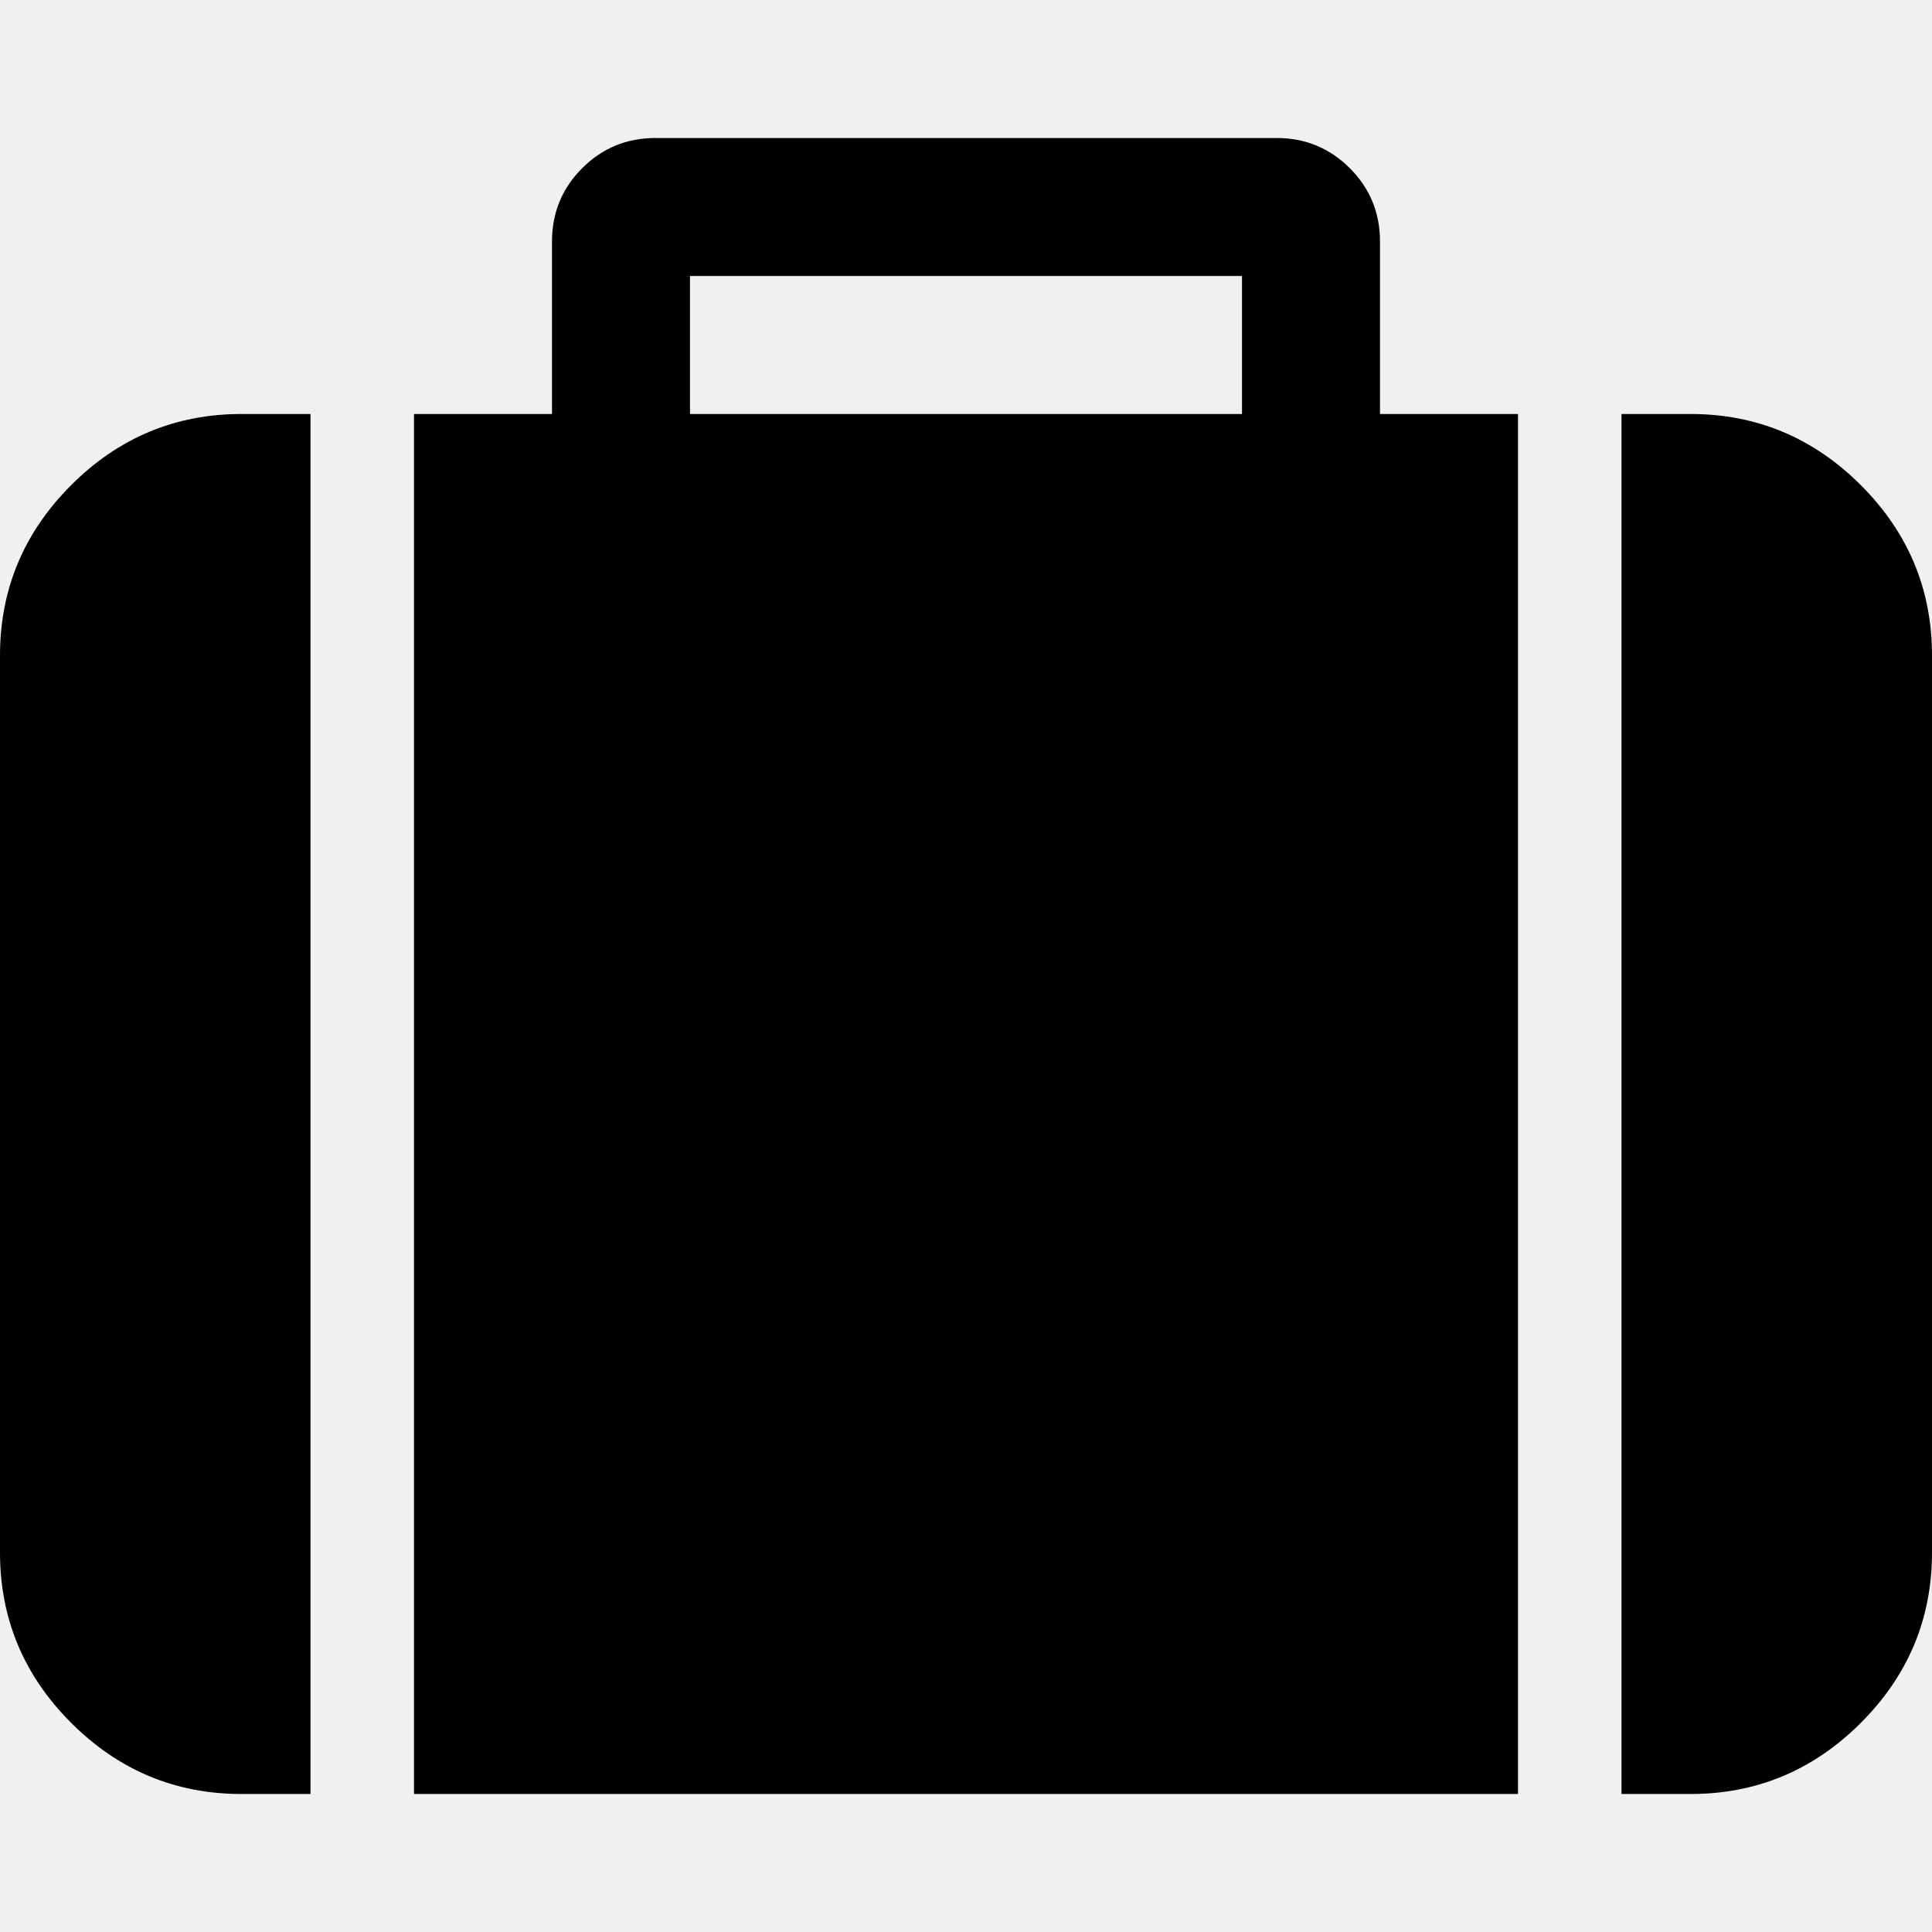
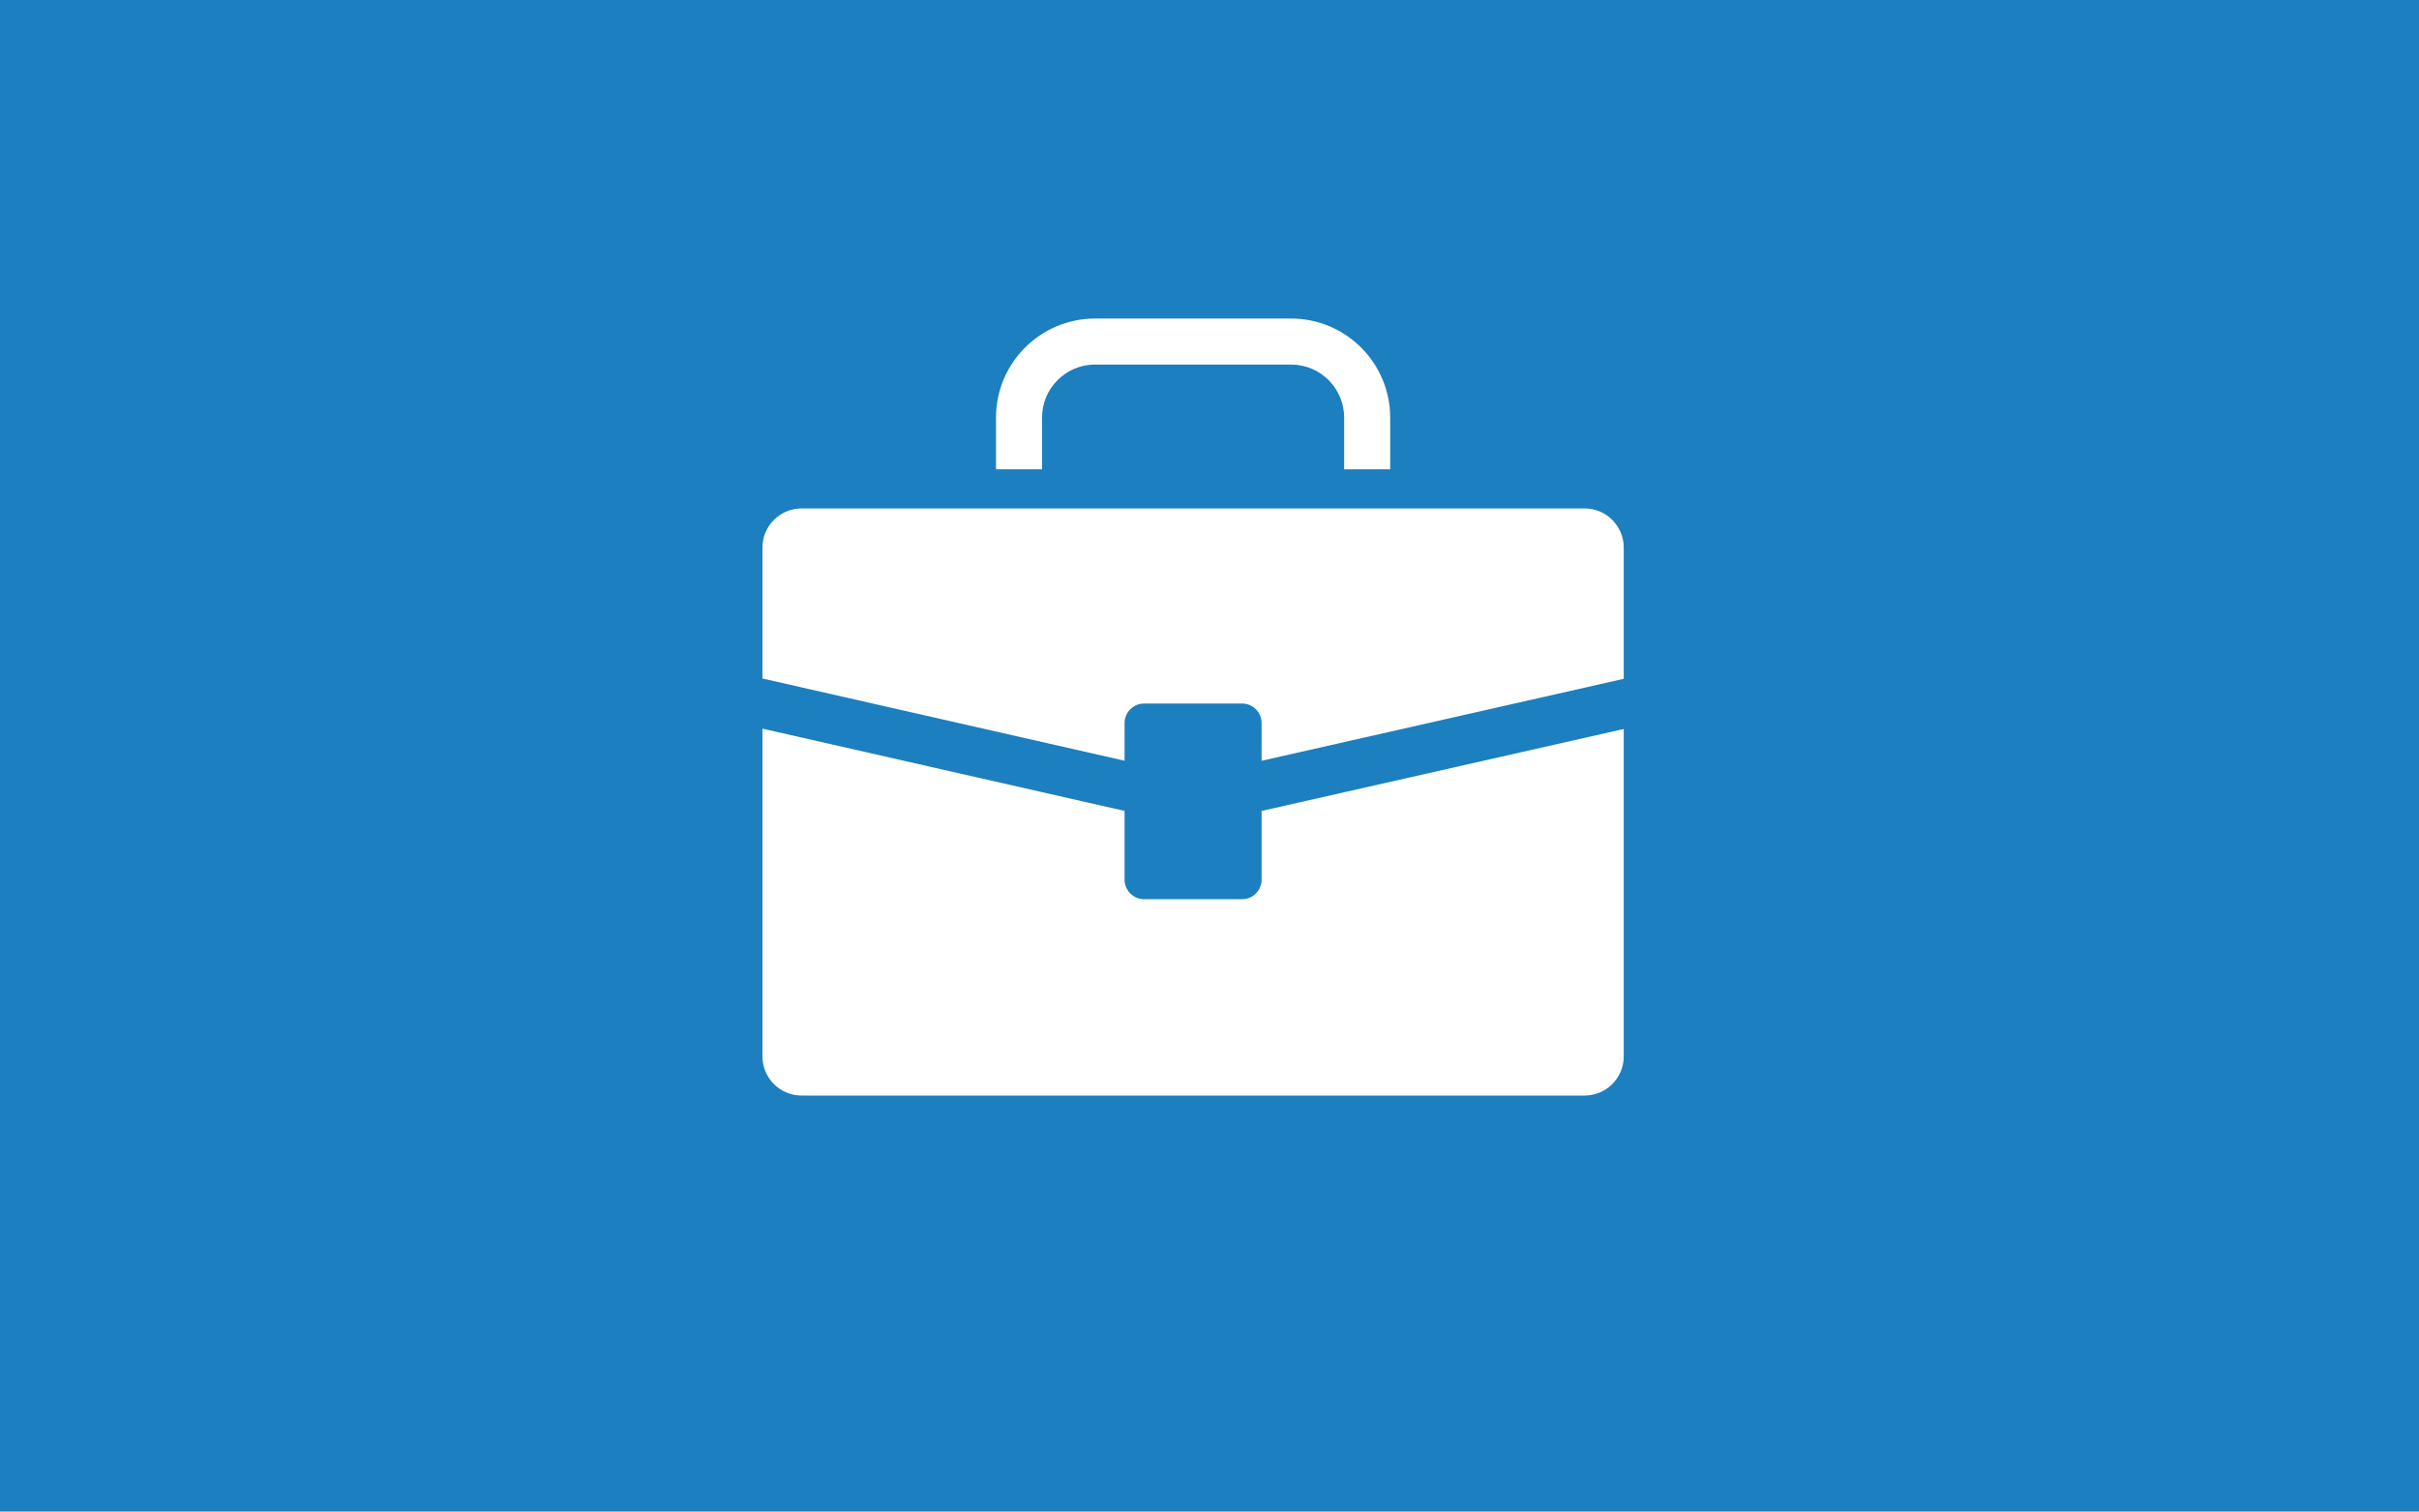
- <svg xmlns="http://www.w3.org/2000/svg" width="1792" height="1792" viewBox="0 0 1792 1792">
-   <path d="M640 384h512v-128h-512v128zm-352 0v1280h-64q-92 0-158-66t-66-158v-832q0-92 66-158t158-66h64zm1120 0v1280h-1024v-1280h128v-160q0-40 28-68t68-28h576q40 0 68 28t28 68v160h128zm384 224v832q0 92-66 158t-158 66h-64v-1280h64q92 0 158 66t66 158z" />
+ <svg xmlns="http://www.w3.org/2000/svg" version="1.1" x="0px" y="0px" width="400px" height="250px" viewBox="0 0 400 250" enable-background="new 0 0 400 250" xml:space="preserve">
+   <g id="afbeelding">
+ </g>
+   <g id="iconen">
+     <rect fill="#1C7FBF" width="400" height="250" />
+     <g>
+       <g>
+         <path fill="#FFFFFF" d="M208.615,145.491c0,1.787-1.448,3.238-3.236,3.238h-16.185c-1.787,0-3.237-1.451-3.237-3.238v-11.37     l-59.882-13.604v54.209c0,3.576,2.899,6.475,6.473,6.475h129.477c3.575,0,6.473-2.898,6.473-6.475v-54.154l-59.883,13.557     V145.491z" />
+         <path fill="#FFFFFF" d="M262.025,84.094H132.548c-3.574,0-6.473,2.899-6.473,6.474v21.654l59.882,13.602v-6.226     c0-1.788,1.45-3.238,3.236-3.238h16.185c1.789,0,3.237,1.45,3.237,3.238v6.233l59.883-13.557V90.567     C268.498,86.993,265.6,84.094,262.025,84.094z" />
+         <path fill="#FFFFFF" d="M172.308,69.067c0-4.837,3.935-8.771,8.769-8.771h32.418c4.836,0,8.771,3.935,8.771,8.771v8.55h7.612     v-8.55c0-9.032-7.349-16.382-16.383-16.382h-32.418c-9.032,0-16.382,7.35-16.382,16.382v8.55h7.613L172.308,69.067     L172.308,69.067z" />
+       </g>
+     </g>
+   </g>
</svg>
